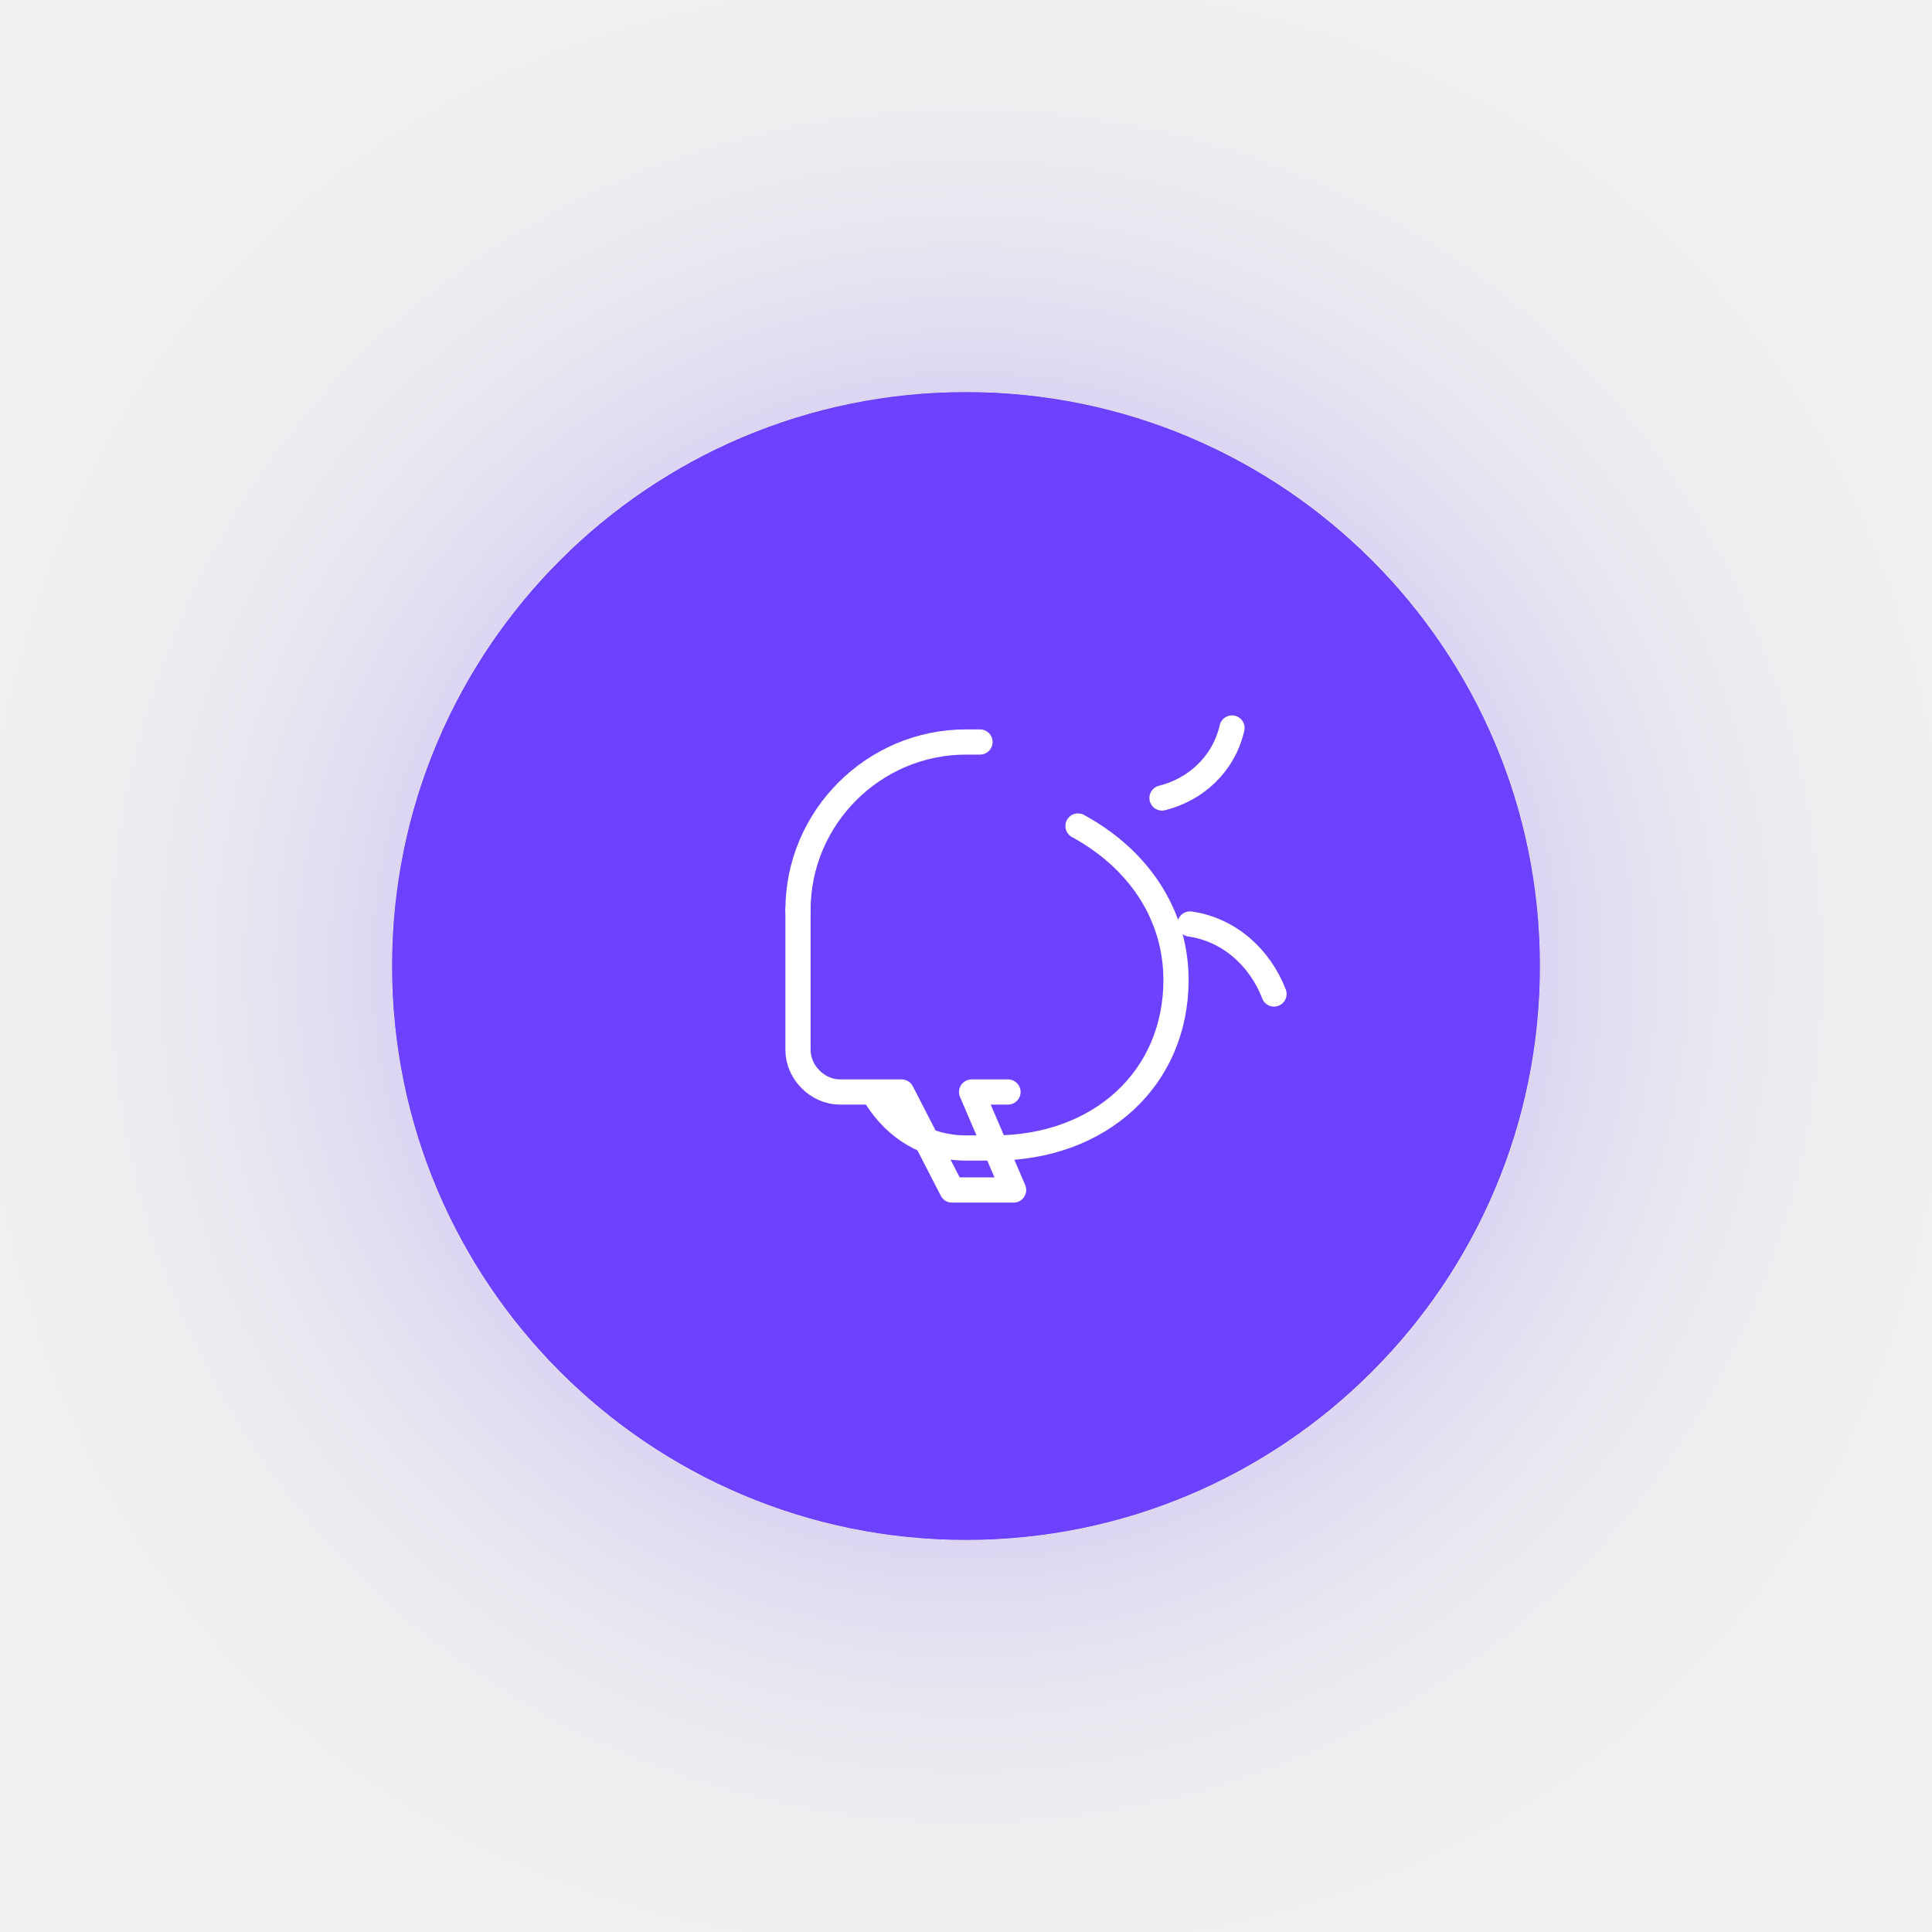
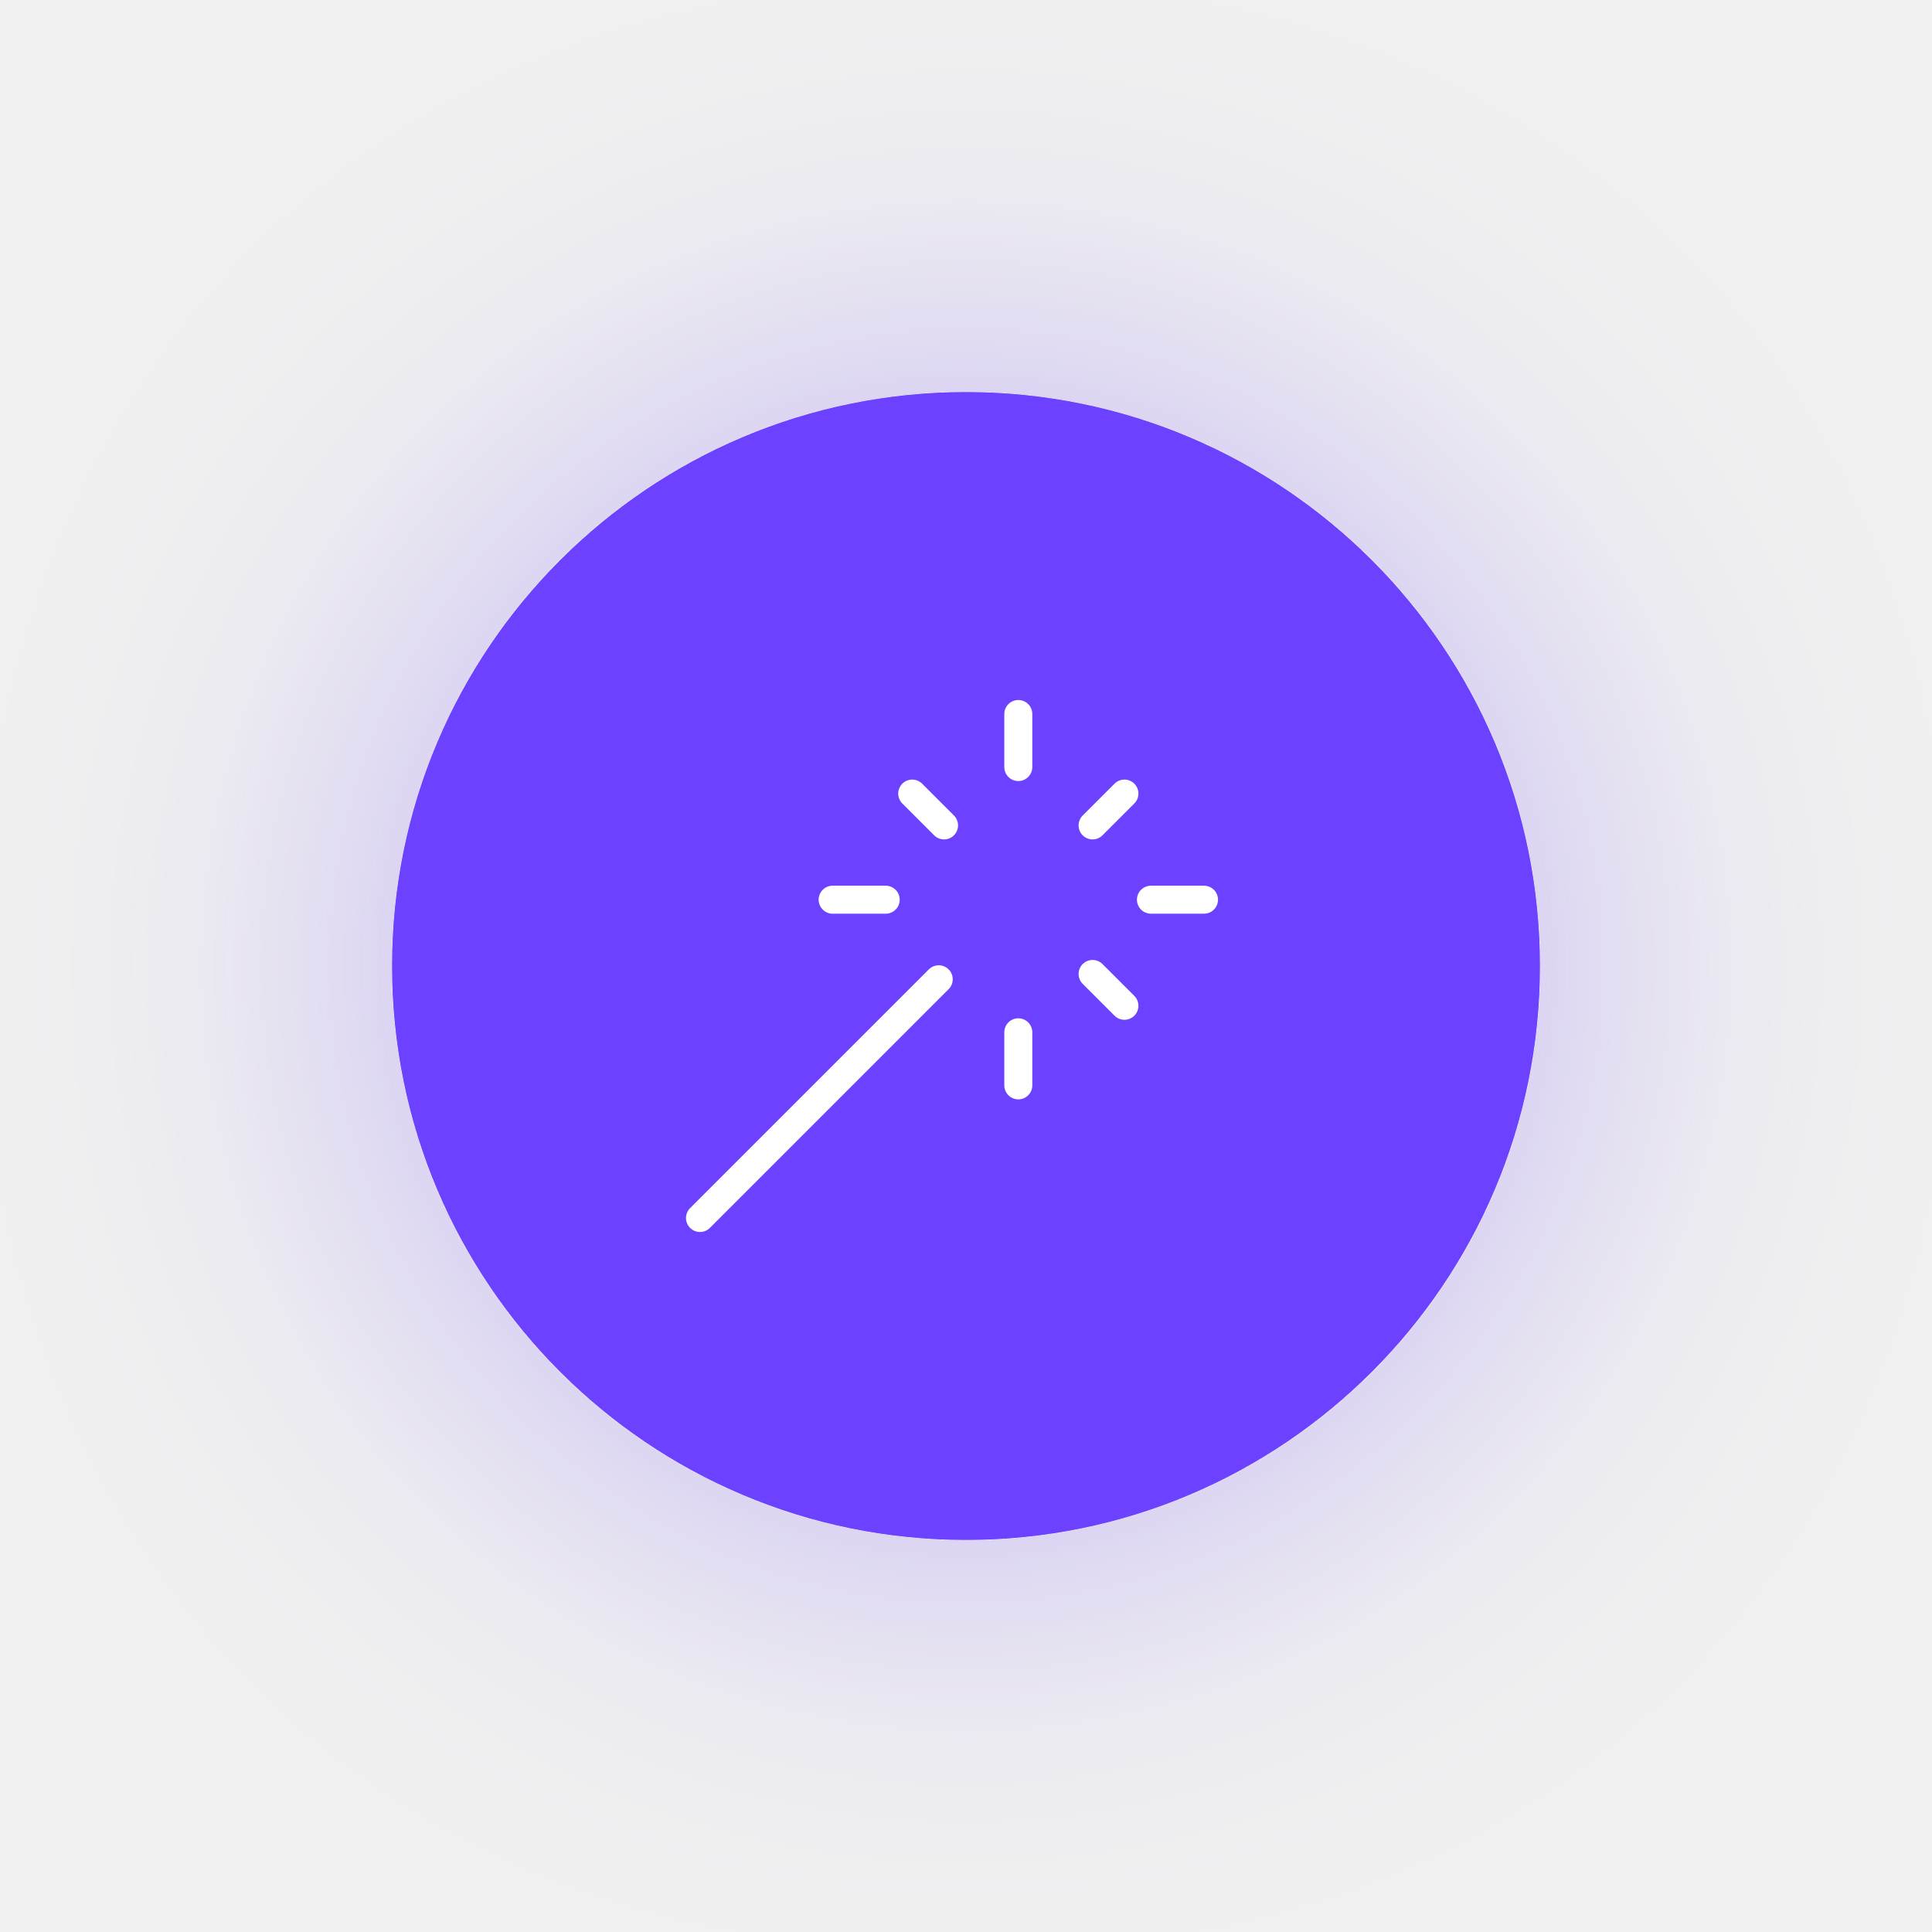
<svg xmlns="http://www.w3.org/2000/svg" width="69" height="69" viewBox="0 0 69 69" fill="none">
-   <g filter="url(#new_glow)">
+   <g filter="url(#filter0_d_2126_63)">
    <circle cx="34.5" cy="34.5" r="20.5" fill="#6C41FF" />
  </g>
-   <path d="M38.5 29.5c2.2 1.2 3.5 3.2 3.5 5.5 0 3.5-2.7 6-6.5 6h-1c-1.4 0-2.5-.7-3.2-1.8" stroke="white" stroke-width="0.9" stroke-linecap="round" />
-   <path d="M28.5 32.5c0-3.3 2.7-6 6-6h.5" stroke="white" stroke-width="0.9" stroke-linecap="round" />
-   <path d="M28.5 32.5v5c0 .8.7 1.5 1.5 1.5h2.2l1.8 3.5h2.2l-1.5-3.5H36" stroke="white" stroke-width="0.9" stroke-linecap="round" stroke-linejoin="round" />
-   <path d="M41.5 28.5c1.2-.3 2.2-1.2 2.5-2.5M42.5 33c1.4.2 2.5 1.2 3 2.5" stroke="white" stroke-width="0.9" stroke-linecap="round" />
+   <path d="M36.368 27.395V25.5M36.368 38.763V36.868M29.737 32.132H31.632M41.105 32.132H43M39.021 34.784L40.158 35.921M39.021 29.479L40.158 28.342M25 43.5L33.526 34.974M33.716 29.479L32.579 28.342" stroke="white" stroke-linecap="round" stroke-linejoin="round" />
  <defs>
-     <filter id="new_glow" x="0" y="0" width="69" height="69" filterUnits="userSpaceOnUse" color-interpolation-filters="sRGB">
+     <filter id="filter0_d_2126_63" x="0" y="0" width="69" height="69" filterUnits="userSpaceOnUse" color-interpolation-filters="sRGB">
      <feFlood flood-opacity="0" result="BackgroundImageFix" />
      <feColorMatrix in="SourceAlpha" type="matrix" values="0 0 0 0 0 0 0 0 0 0 0 0 0 0 0 0 0 0 127 0" result="hardAlpha" />
      <feOffset />
      <feGaussianBlur stdDeviation="7" />
      <feComposite in2="hardAlpha" operator="out" />
      <feColorMatrix type="matrix" values="0 0 0 0 0.424 0 0 0 0 0.255 0 0 0 0 1 0 0 0 0.35 0" />
-       <feBlend mode="normal" in2="BackgroundImageFix" result="effect1_dropShadow" />
-       <feBlend mode="normal" in="SourceGraphic" in2="effect1_dropShadow" result="shape" />
+       <feBlend mode="normal" in2="BackgroundImageFix" result="effect1_dropShadow_2126_63" />
+       <feBlend mode="normal" in="SourceGraphic" in2="effect1_dropShadow_2126_63" result="shape" />
    </filter>
  </defs>
</svg>
